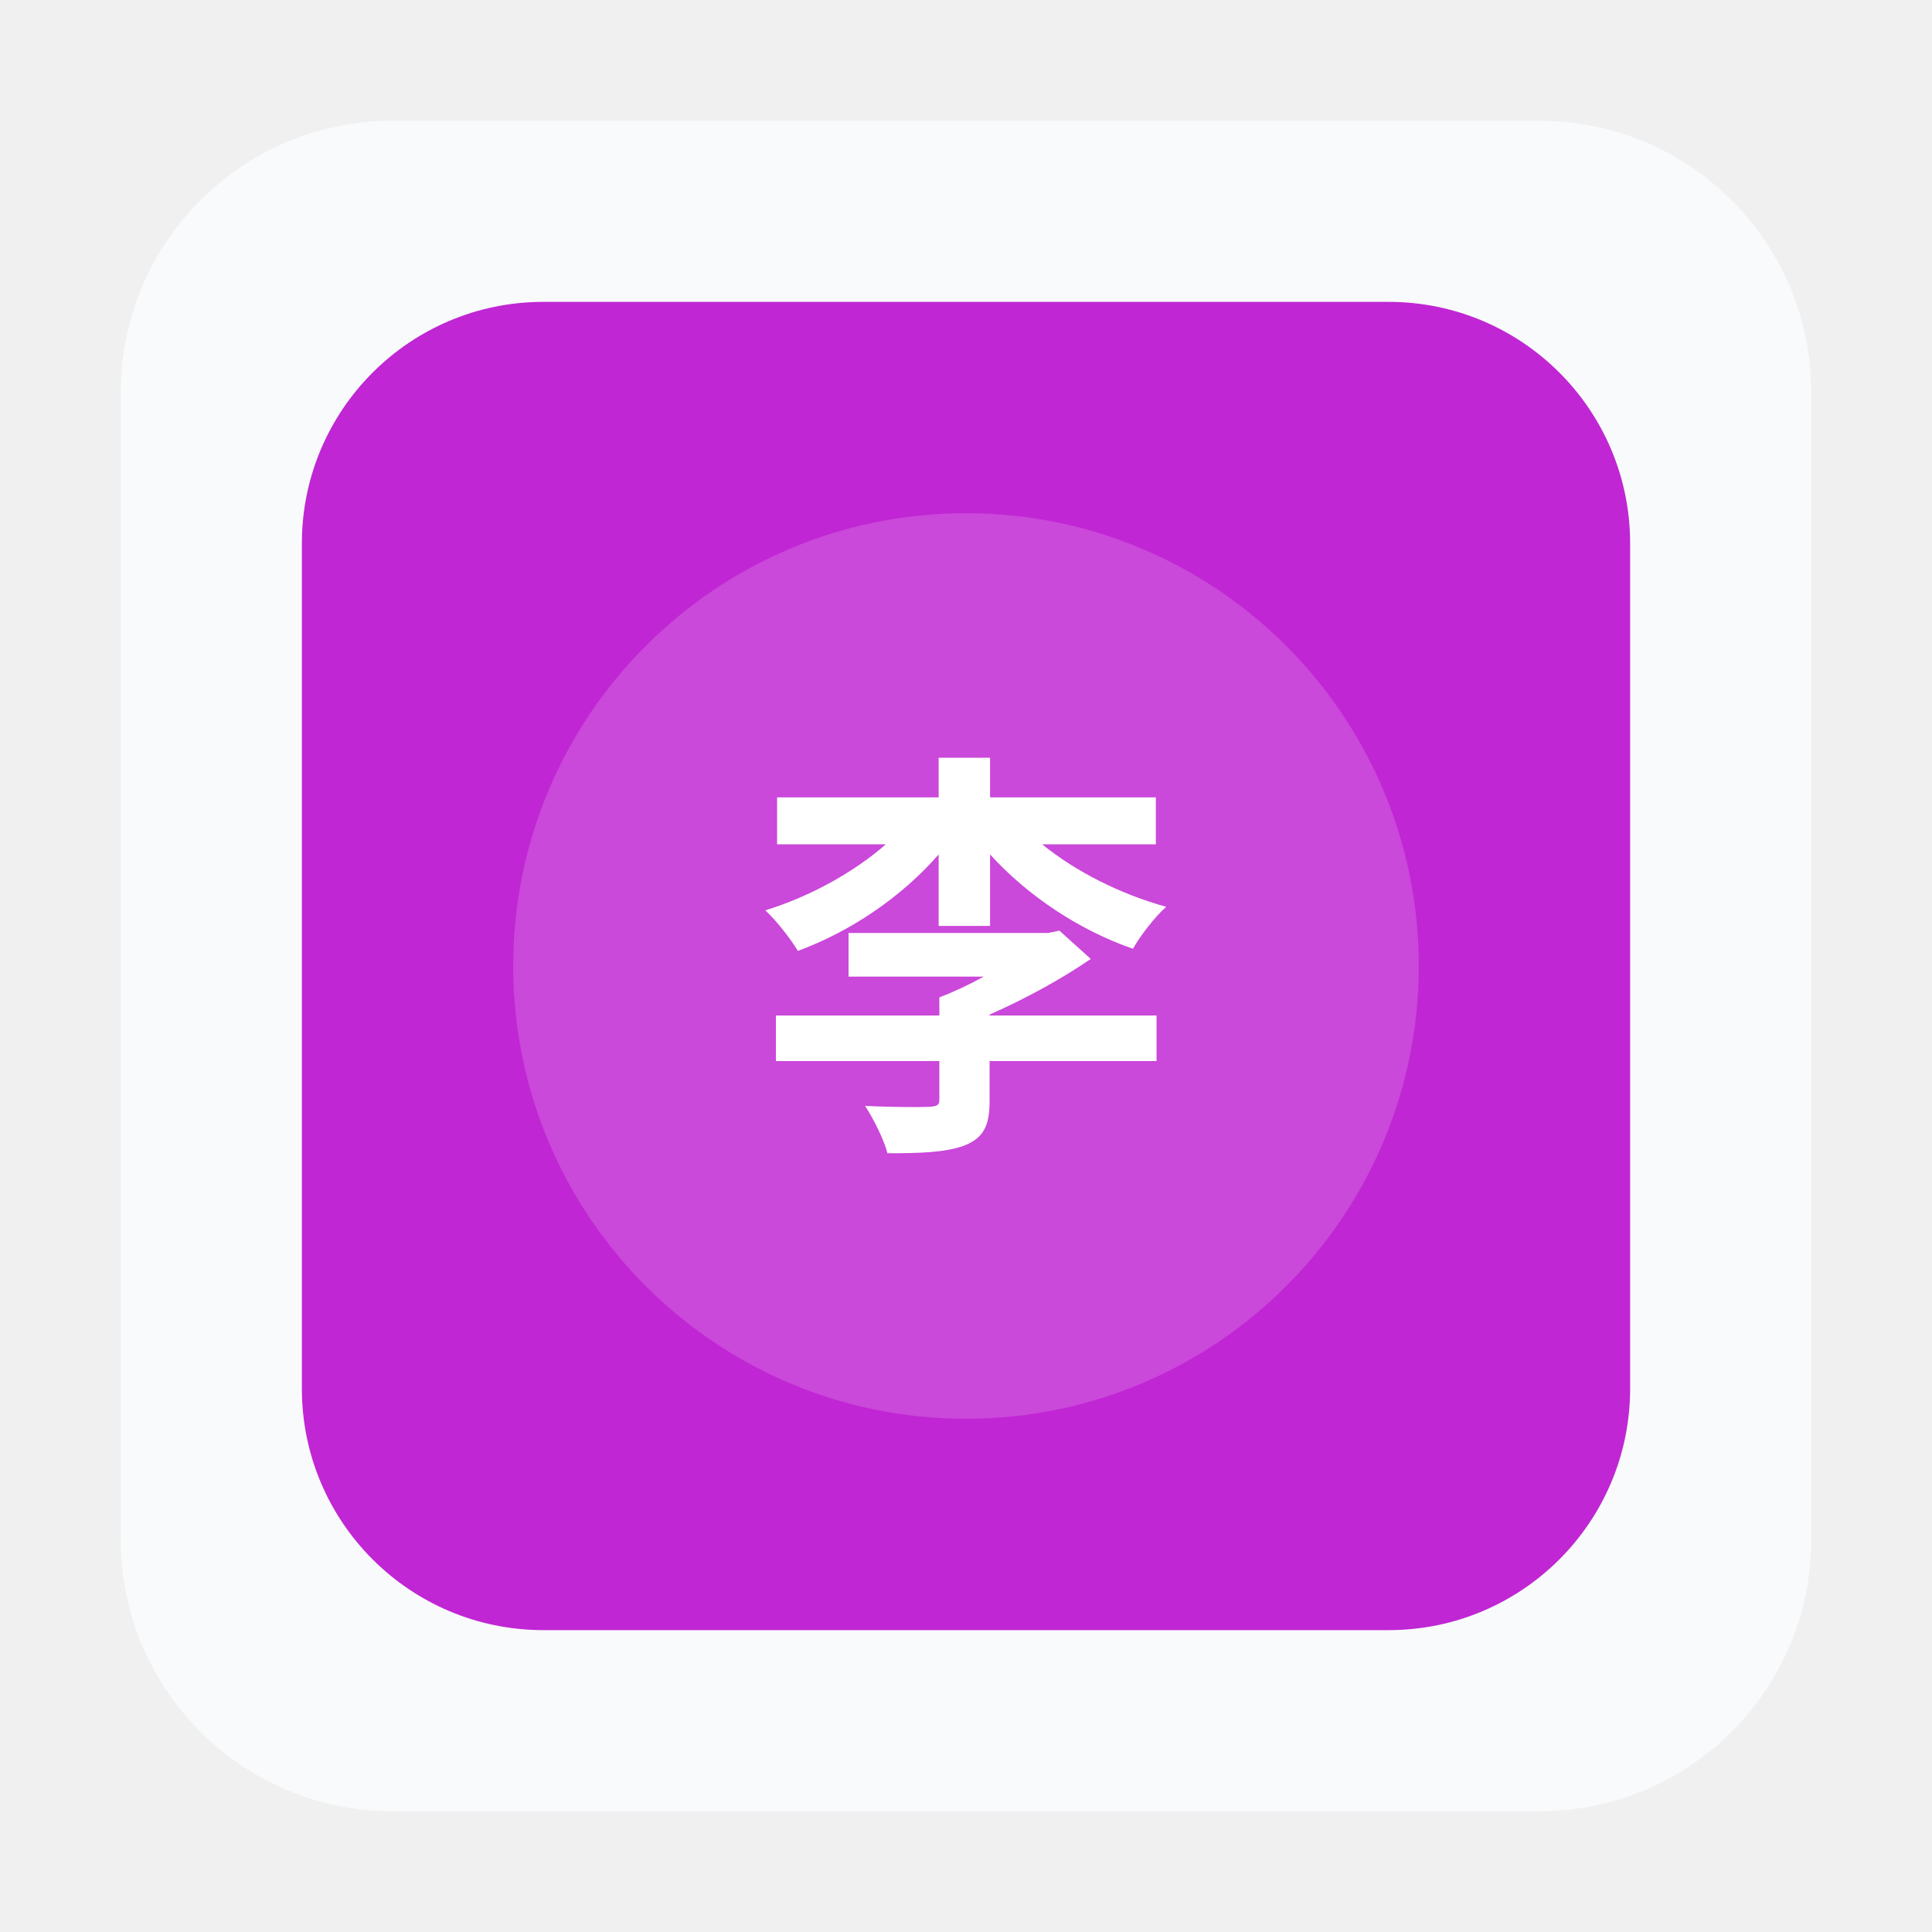
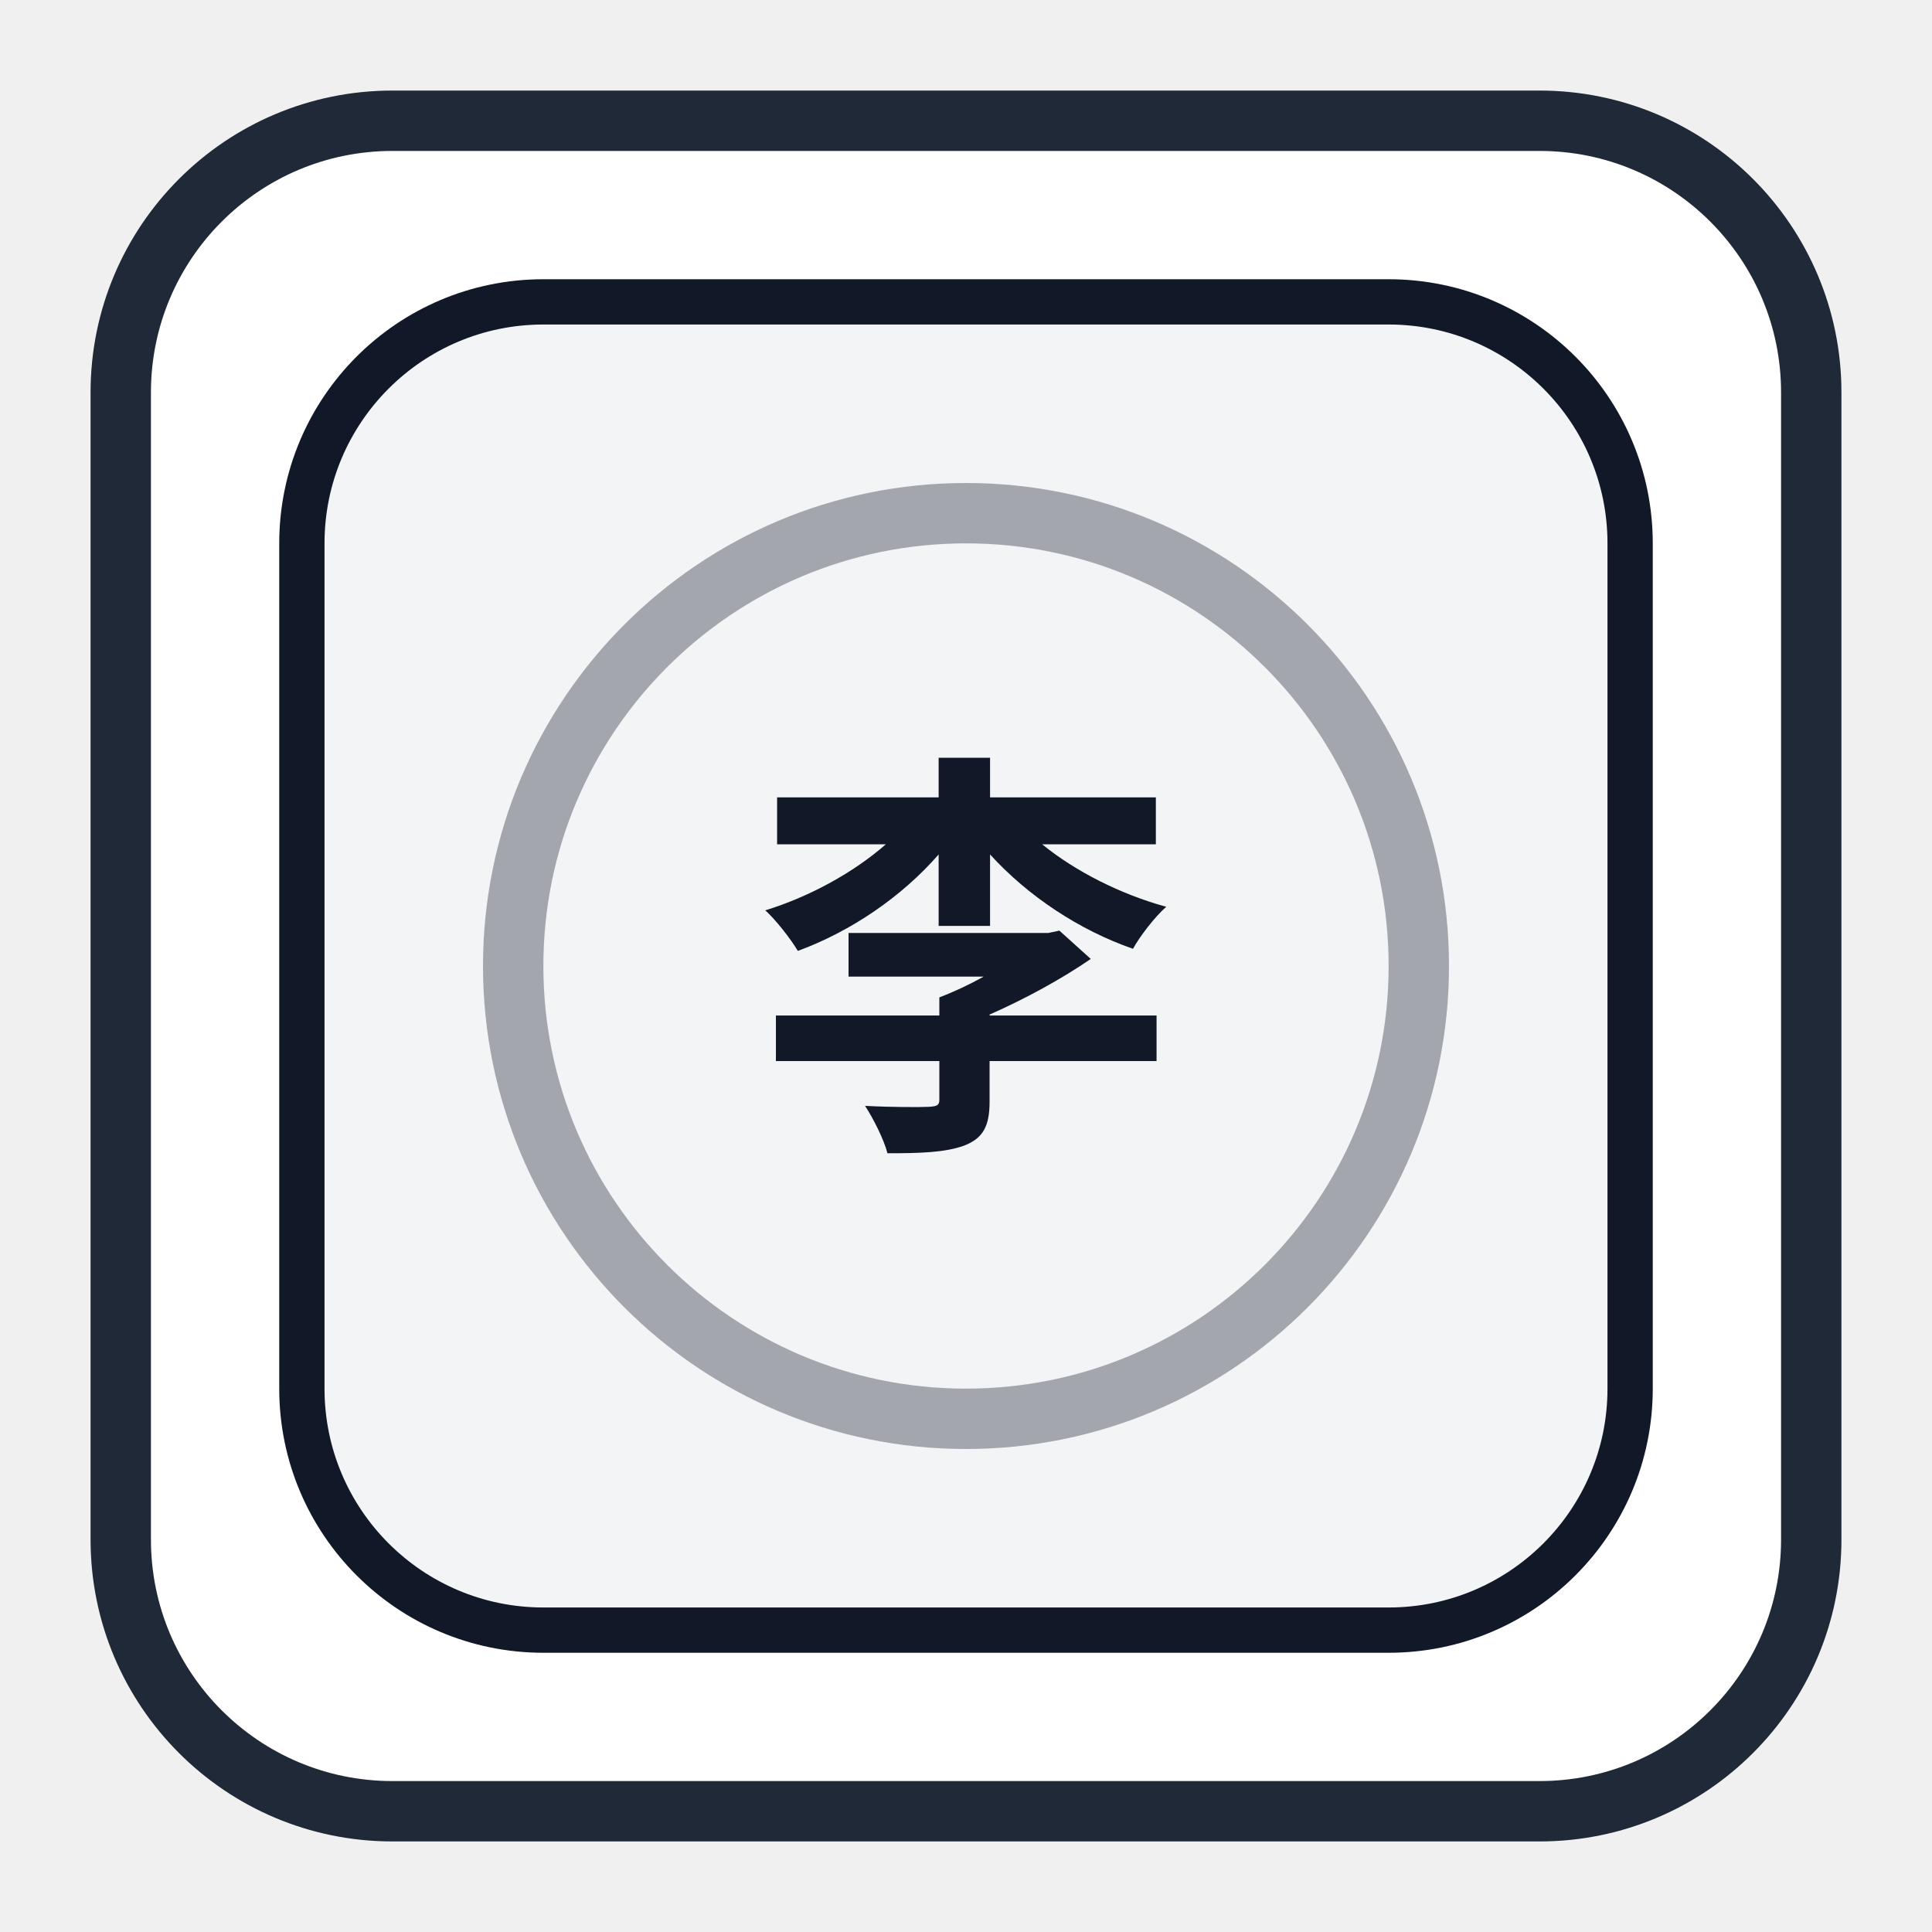
<svg xmlns="http://www.w3.org/2000/svg" width="128" height="128" viewBox="0 0 128 128">
-   <rect x="8" y="8" width="112" height="112" rx="18" fill="#F8FAFC" />
-   <rect x="20" y="20" width="88" height="88" rx="16" fill="#C026D3" />
-   <circle cx="64" cy="64" r="30" fill="white" fill-opacity="0.16" />
-   <text x="64" y="74" text-anchor="middle" font-family="'Microsoft YaHei','Noto Sans CJK SC',sans-serif" font-size="28" font-weight="700" fill="white">李</text>
+   <rect x="8" y="8" width="112" height="112" rx="18" fill="#FFFFFF" stroke="#1F2937" stroke-width="4" />
+   <rect x="20" y="20" width="88" height="88" rx="16" fill="#F3F4F6" stroke="#111827" stroke-width="3" />
+   <circle cx="64" cy="64" r="30" fill="none" stroke="#111827" stroke-opacity="0.35" stroke-width="4" />
+   <text x="64" y="74" text-anchor="middle" font-family="'Microsoft YaHei','Noto Sans CJK SC',sans-serif" font-size="28" font-weight="700" fill="#111827">李</text>
</svg>
